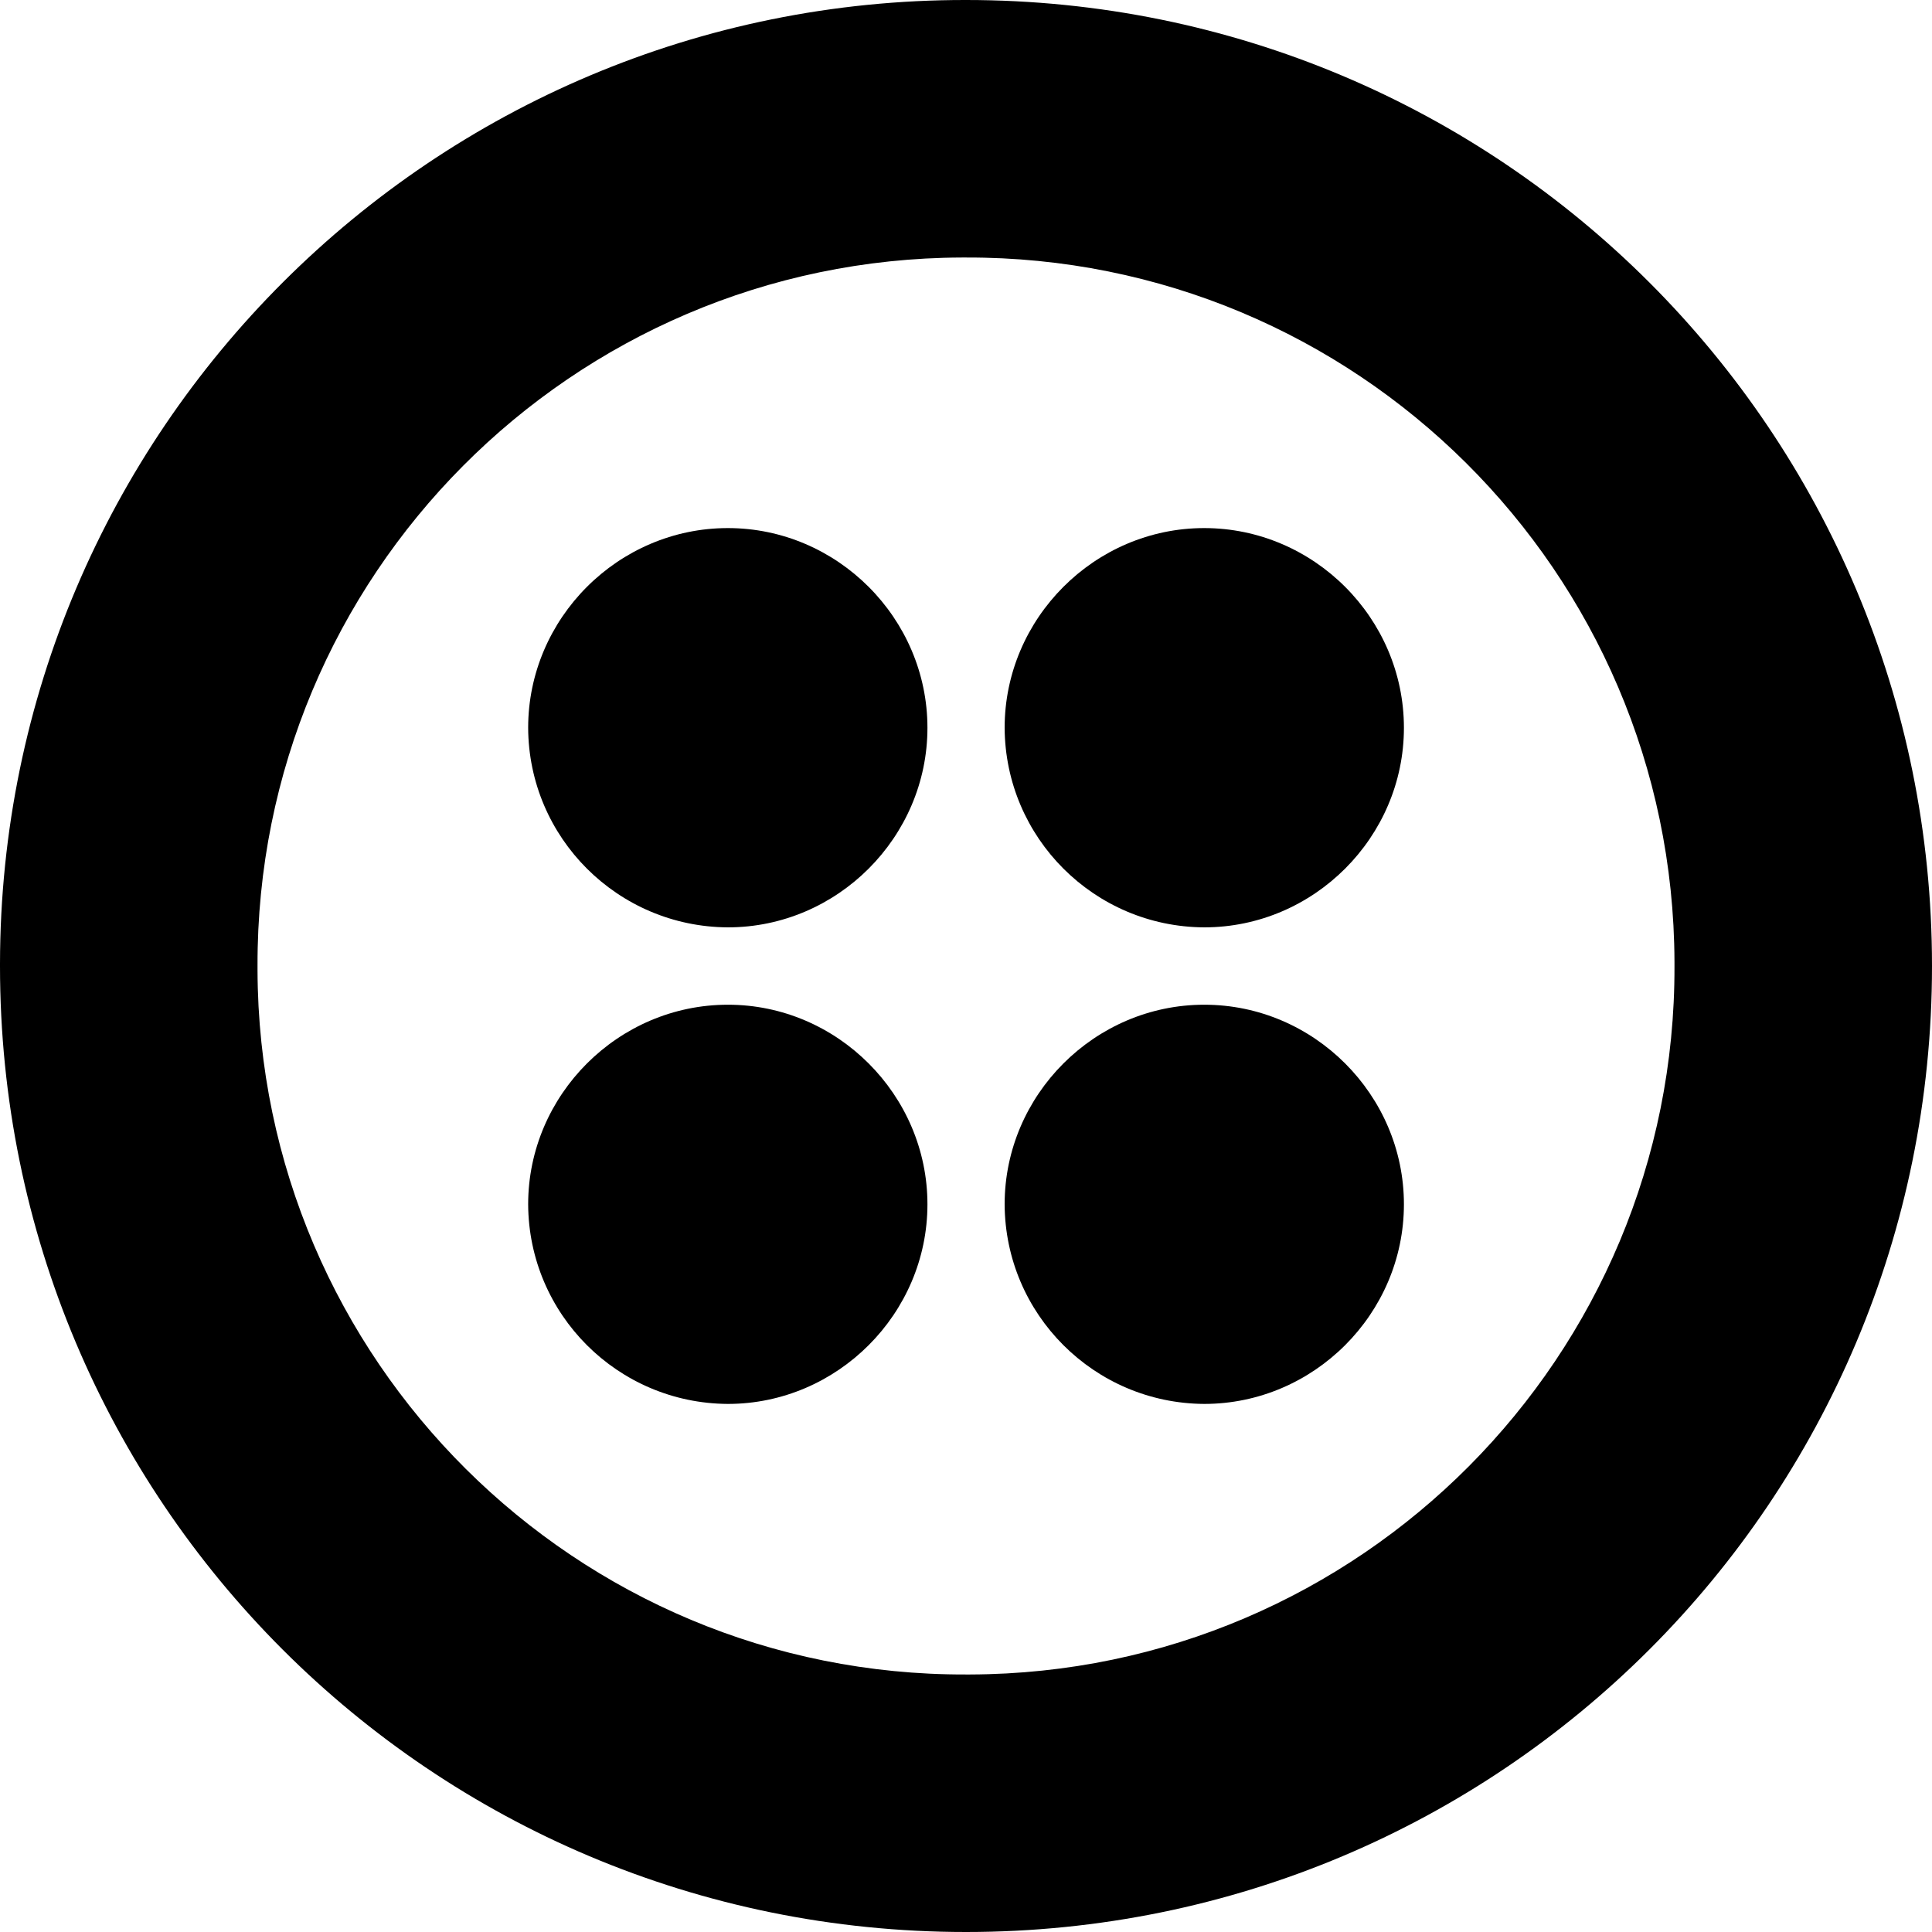
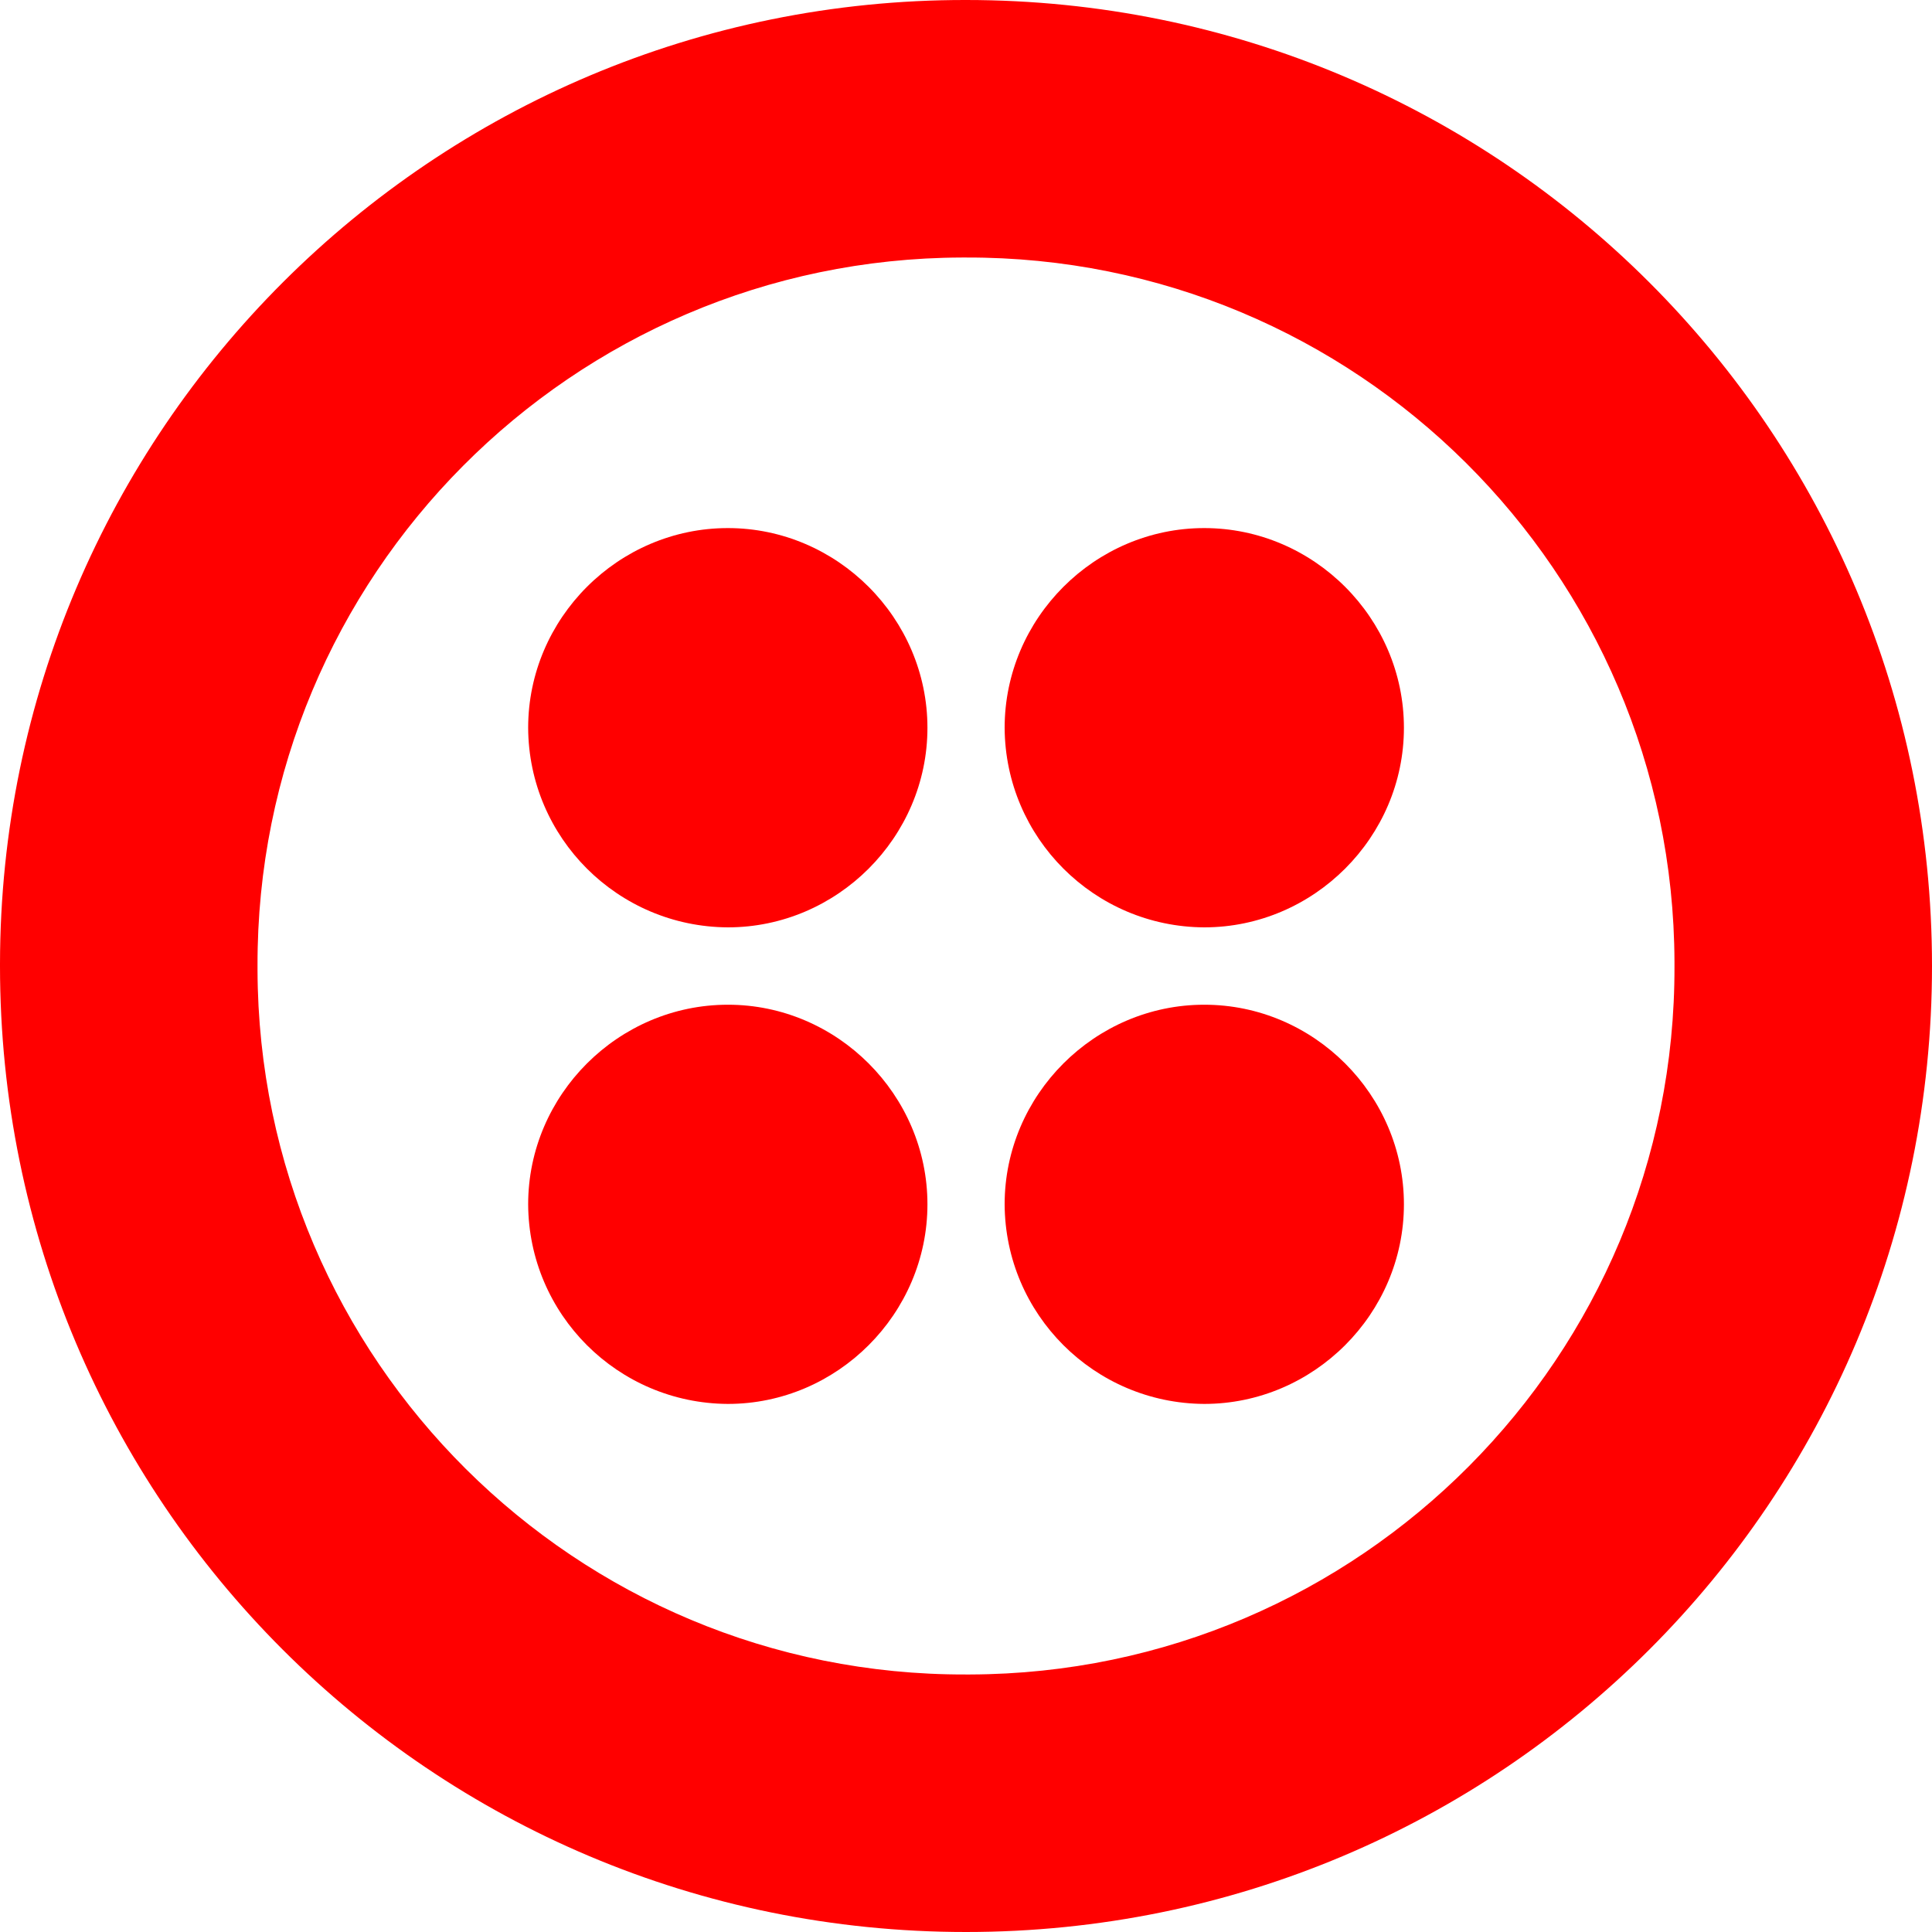
<svg xmlns="http://www.w3.org/2000/svg" enable-background="new 0 0 24 24" viewBox="0 0 24 24" id="twilio">
-   <path d="M0,12c0,6.64,5.359,12,12,12s12-5.36,12-12c0-6.641-5.36-12-12-12C5.381-0.008,0.008,5.352,0,11.971V12z M3.199,12c-0.014-4.846,3.904-8.786,8.75-8.801H12c4.847-0.014,8.786,3.904,8.801,8.75V12c0.015,4.847-3.904,8.786-8.75,8.801H12c-4.846,0.015-8.786-3.904-8.801-8.75V12z" />
-   <path d="M14.959 17.44c1.361 0 2.481-1.12 2.481-2.48 0-1.359-1.12-2.48-2.481-2.479-1.359 0-2.479 1.12-2.479 2.479C12.486 16.326 13.592 17.432 14.959 17.44zM14.959 11.52c1.361 0 2.481-1.12 2.481-2.479 0-1.361-1.12-2.481-2.481-2.481-1.359 0-2.479 1.12-2.479 2.481C12.487 10.407 13.593 11.513 14.959 11.52zM9.042 17.44c1.359 0 2.479-1.12 2.479-2.48 0-1.359-1.121-2.48-2.479-2.479-1.361 0-2.481 1.12-2.481 2.479C6.567 16.327 7.674 17.433 9.042 17.44zM9.042 11.52c1.359 0 2.479-1.12 2.479-2.479 0-1.361-1.121-2.481-2.479-2.481-1.361 0-2.481 1.12-2.481 2.481C6.567 10.408 7.675 11.513 9.042 11.52z" />
+   <path d="M0,12c0,6.64,5.359,12,12,12s12-5.36,12-12c0-6.641-5.36-12-12-12C5.381-0.008,0.008,5.352,0,11.971V12z M3.199,12c-0.014-4.846,3.904-8.786,8.75-8.801H12c4.847-0.014,8.786,3.904,8.801,8.75V12c0.015,4.847-3.904,8.786-8.75,8.801H12c-4.846,0.015-8.786-3.904-8.801-8.75V12z" fill="red" />
+   <path d="M14.959 17.44c1.361 0 2.481-1.12 2.481-2.48 0-1.359-1.12-2.48-2.481-2.479-1.359 0-2.479 1.12-2.479 2.479C12.486 16.326 13.592 17.432 14.959 17.44zM14.959 11.52c1.361 0 2.481-1.12 2.481-2.479 0-1.361-1.12-2.481-2.481-2.481-1.359 0-2.479 1.12-2.479 2.481C12.487 10.407 13.593 11.513 14.959 11.52zM9.042 17.44c1.359 0 2.479-1.12 2.479-2.48 0-1.359-1.121-2.48-2.479-2.479-1.361 0-2.481 1.12-2.481 2.479C6.567 16.327 7.674 17.433 9.042 17.44zM9.042 11.52c1.359 0 2.479-1.12 2.479-2.479 0-1.361-1.121-2.481-2.479-2.481-1.361 0-2.481 1.12-2.481 2.481C6.567 10.408 7.675 11.513 9.042 11.52z" fill="red" />
</svg>
